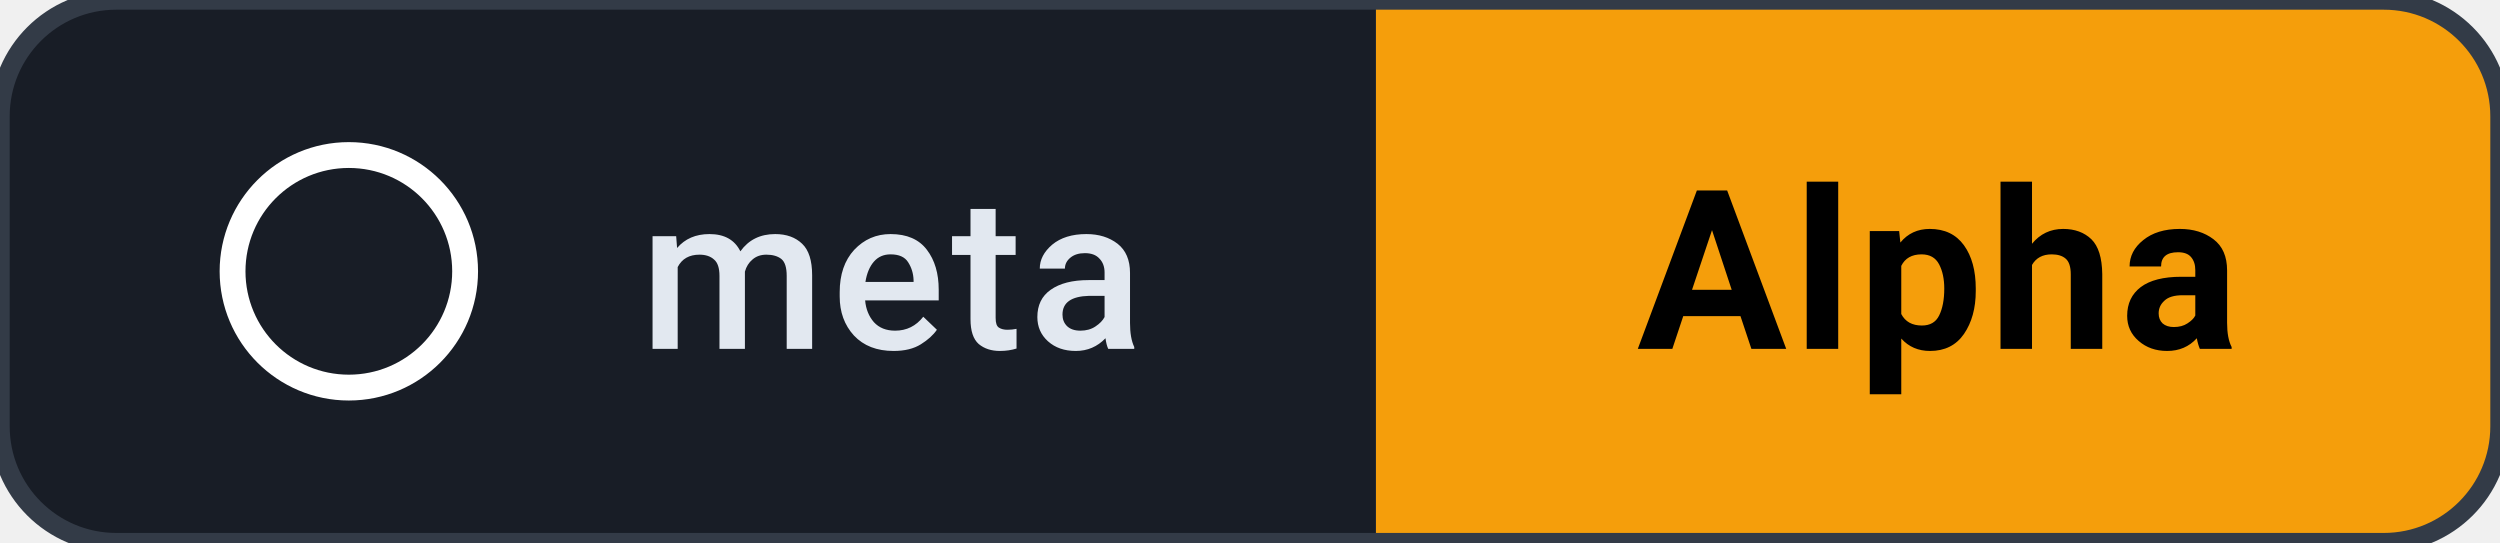
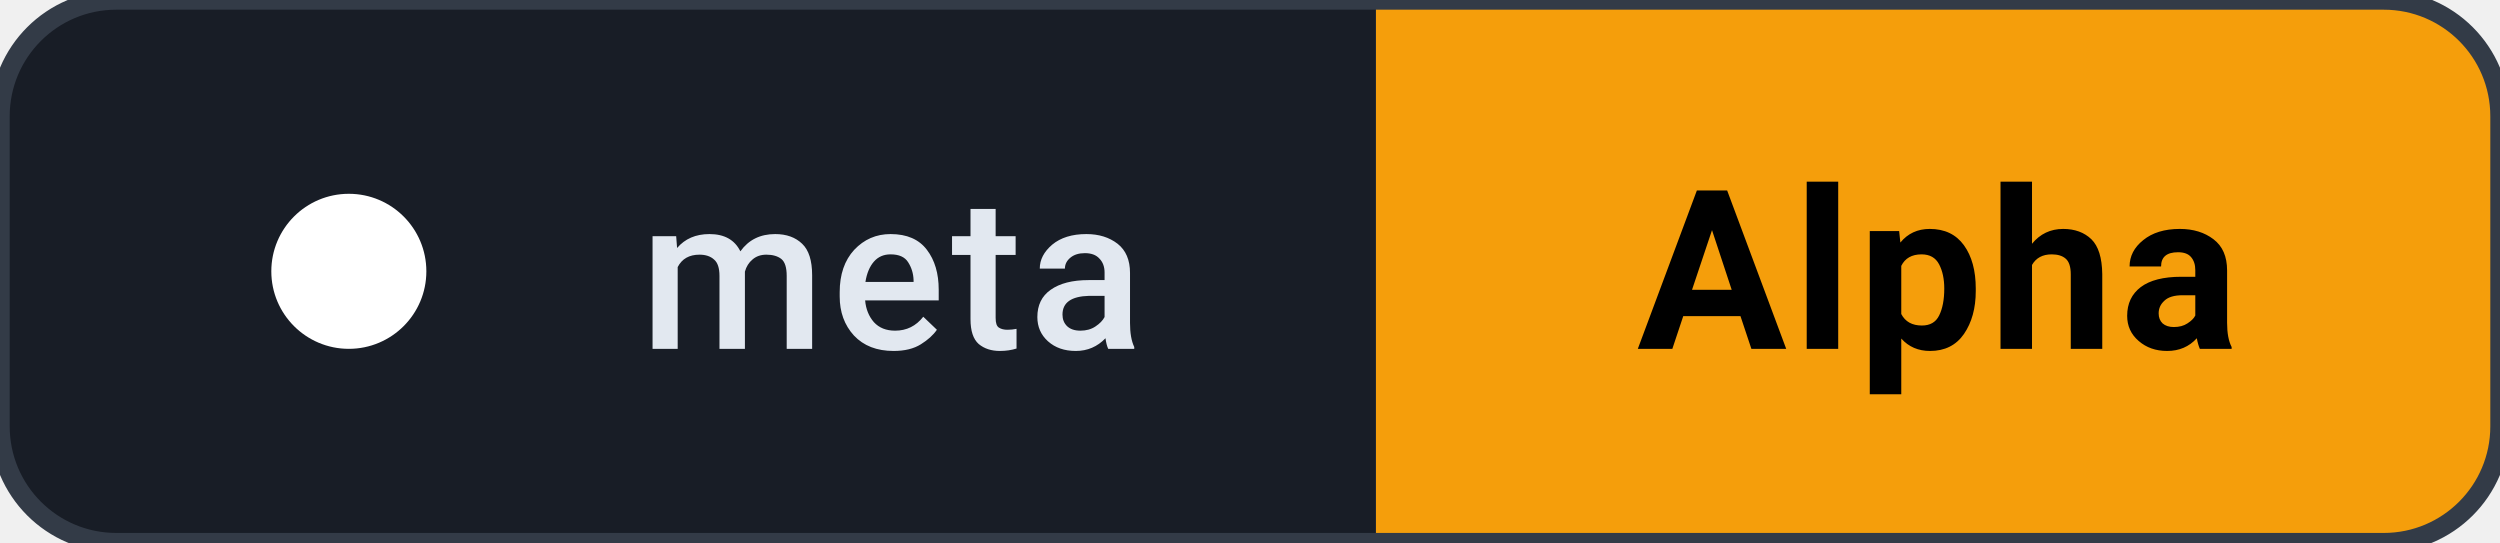
<svg xmlns="http://www.w3.org/2000/svg" width="129" height="28" viewBox="0 0 129 28" fill="none" role="img" aria-label="meta: Alpha">
-   <clipPath id="clip_te67vi">
+   <clipPath id="clip_b64lyd">
    <rect width="129" height="28" rx="6" />
  </clipPath>
-   <g clip-path="url(#clip_te67vi)">
+   <g clip-path="url(#clip_b64lyd)">
    <rect width="71" height="28" fill="#181d26" />
    <svg x="10" y="6" width="16" height="16" viewBox="0 0 24 24" aria-hidden="true">
-       <path fill="#ffffff" fill-rule="evenodd" d="M12 2C6.48 2 2 6.48 2 12s4.48 10 10 10 10-4.48 10-10S17.52 2 12 2zm0 18c-4.42 0-8-3.58-8-8s3.58-8 8-8 8 3.58 8 8-3.58 8-8 8z" />
+       <path fill="#ffffff" fill-rule="evenodd" d="M12 18a6 6 0 1 0 0-12 6 6 0 0 0 0 12Z" />
    </svg>
    <text x="33" y="18" fill="#e2e8f0" font-family="-apple-system, BlinkMacSystemFont, 'Segoe UI', Roboto, 'Hiragino Sans', 'Hiragino Kaku Gothic ProN', 'Yu Gothic', Meiryo, 'Microsoft YaHei', 'PingFang SC', 'Noto Sans CJK SC', 'Noto Sans CJK JP', sans-serif" font-size="11" font-weight="500" letter-spacing="0.3px">meta</text>
    <rect x="71" width="58" height="28" fill="#f59e0b" />
    <text x="100" y="18" fill="#000000" font-family="-apple-system, BlinkMacSystemFont, 'Segoe UI', Roboto, 'Hiragino Sans', 'Hiragino Kaku Gothic ProN', 'Yu Gothic', Meiryo, 'Microsoft YaHei', 'PingFang SC', 'Noto Sans CJK SC', 'Noto Sans CJK JP', sans-serif" font-size="11.5" font-weight="700" text-anchor="middle" letter-spacing="0.3px">Alpha</text>
  </g>
  <rect width="129" height="28" rx="6" fill="none" stroke="#333b47" stroke-width="1" />
</svg>
